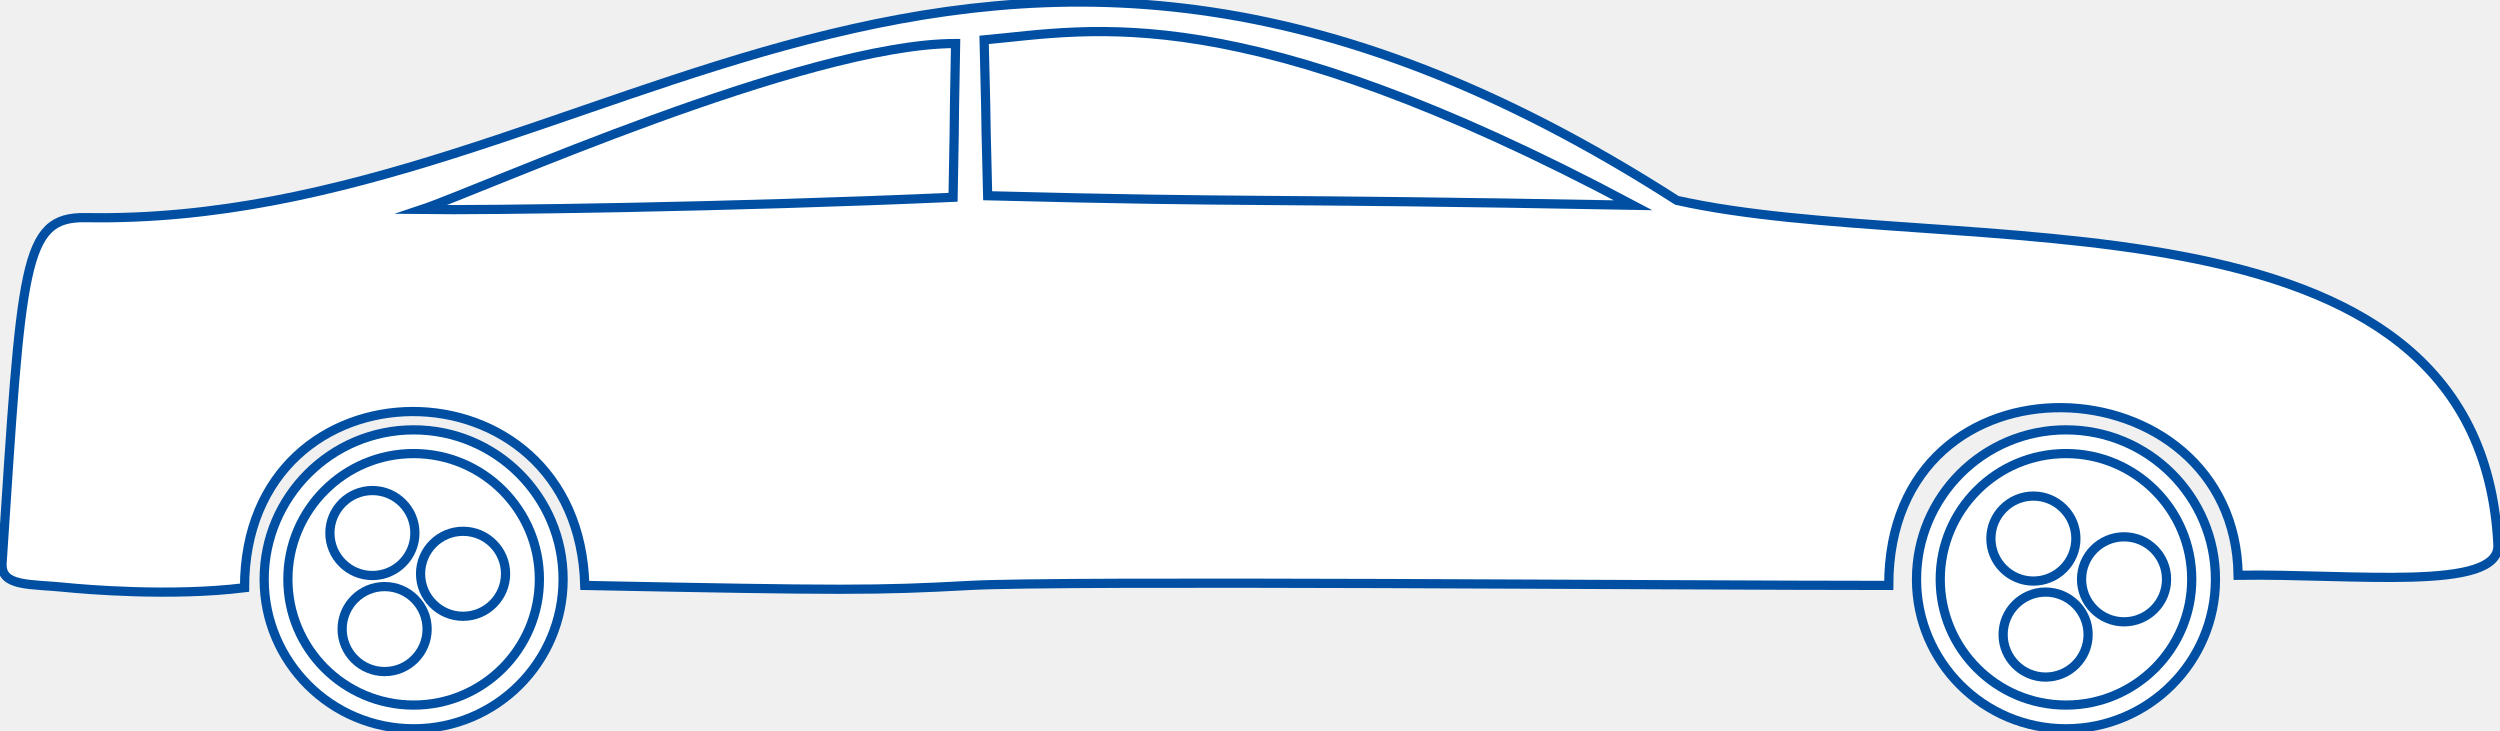
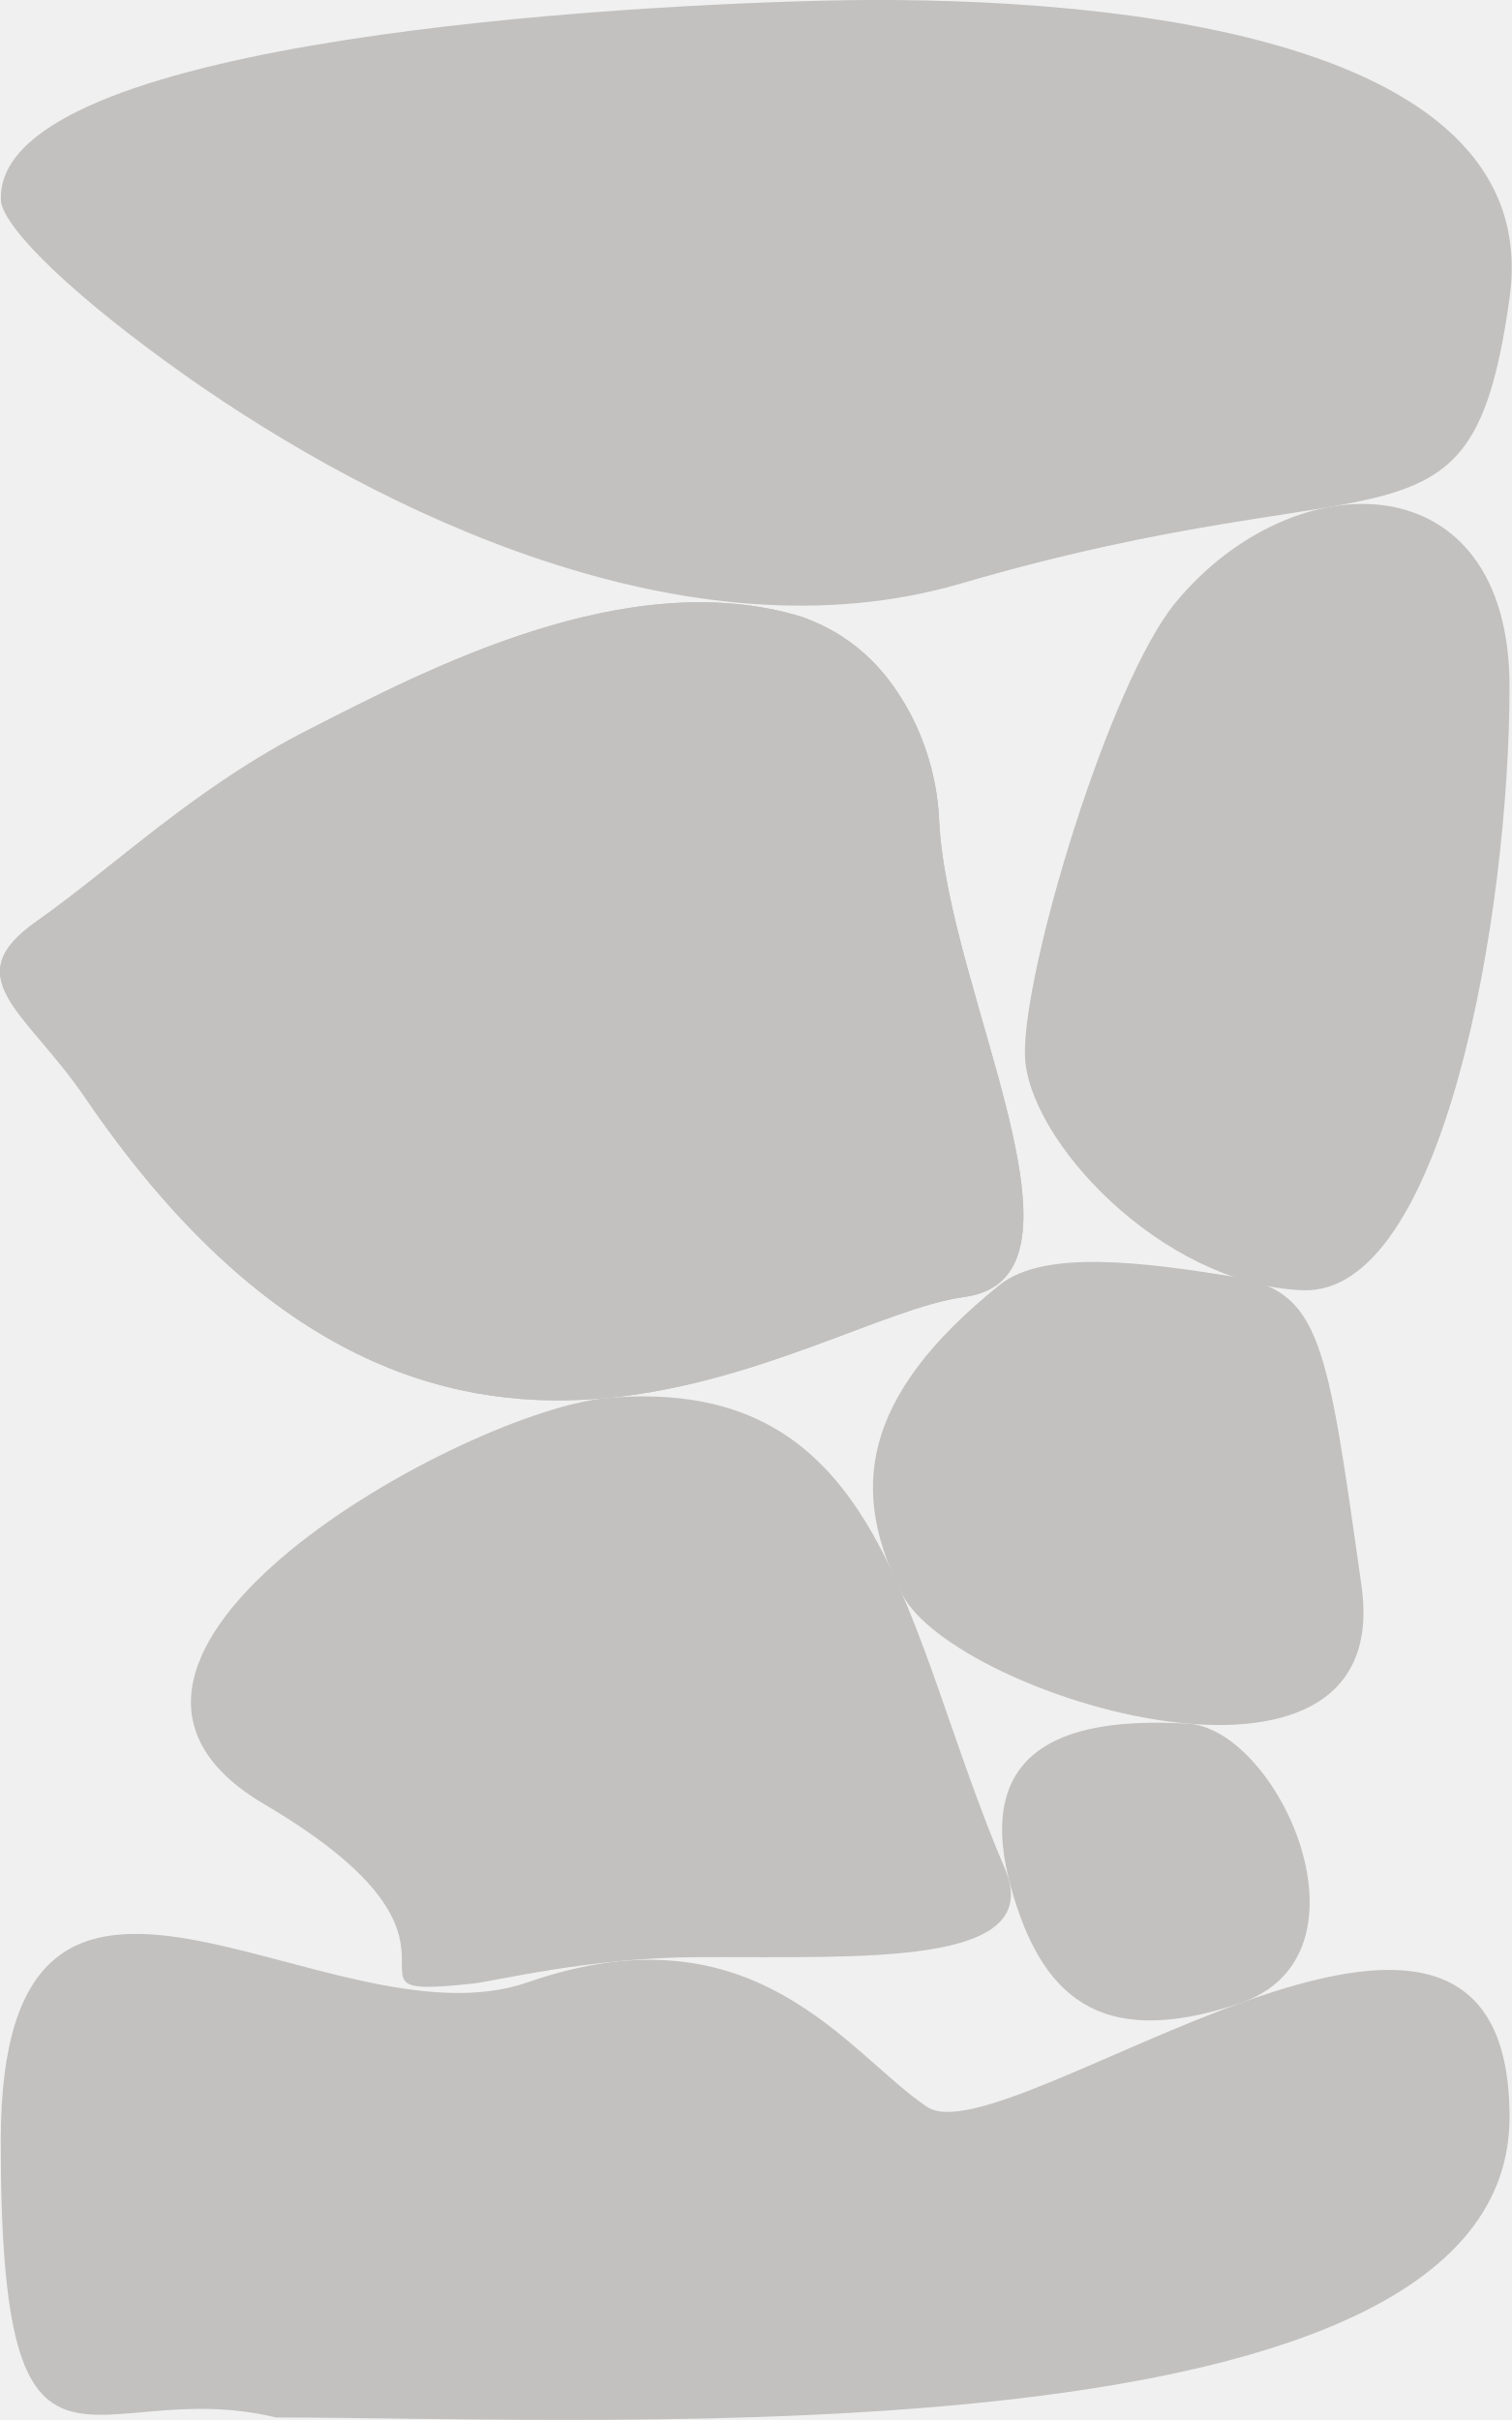
- <svg xmlns="http://www.w3.org/2000/svg" class="carElm" viewBox="0 0 613.52 179.35">
-   <g data-name="karoseri" fill="#fff" stroke="#004FA2" stroke-miterlimit="15" stroke-width="0.5%">
-     <path d="M.51 138.17c4.83-73.51 5-85 20.5-84.76 127.5 2.26 214.5-117.24 390.5-4.24 67 15 197-6.5 201.5 84.5.57 11.64-35.5 7.07-63.75 7.5-.75-53-85.75-57.5-85.75 2.5-53.25 0-202.5-1.25-225.5 0s-31 1.25-94.5 0c-1.5-57-83.5-57-83.5.56-18 2.25-39.66.36-43.64-.05-9.01-.93-16.25-.09-15.86-6.01z" />
-     <path d="M103.51 51.42c15.72.21 76.06-.59 130.38-3 .62-33.63 0-4.1.62-37.74-37-.01-117.06 36.11-131 40.74zM400.79 50.37c-95.73-1.76-90.41-.59-158.41-2.33-.87-35 0-3.27-.87-38.25 26.76-2.46 62.56-10.87 159.28 40.58z" />
-   </g>
-   <g id="fremre_hjul" data-name="Fremre hjul" fill="#fff" stroke="#004FA2" stroke-width="0.5%" stroke-miterlimit="15" class="wheel2">
-     <circle cx="507.01" cy="142.17" r="36.68" />
-     <circle cx="507.01" cy="142.17" r="30.86" />
-     <circle cx="499.01" cy="132.17" r="10.43" />
-     <circle cx="521.26" cy="142.17" r="10.43" />
-     <circle cx="502.01" cy="155.73" r="10.43" />
-     <animateTransform id="animFW" class="transformation" attributeName="transform" attributeType="XML" type="rotate" from="0 507 142" to="360 507 142" dur="5s" repeatCount="indefinite">
-         </animateTransform>
-   </g>
-   <g id="bakre_hjul" data-name="Bak hjul" fill="#fff" stroke="#004FA2" stroke-width="0.5%" stroke-miterlimit="15" class="wheel1">
-     <circle cx="101.51" cy="142.17" r="36.68" />
-     <circle cx="101.51" cy="142.17" r="30.86" />
-     <circle cx="91.39" cy="130.81" r="10.43" />
-     <circle cx="113.64" cy="140.81" r="10.43" />
-     <circle cx="94.39" cy="154.38" r="10.43" />
-     <animateTransform id="animRW" class="transformation" attributeName="transform" attributeType="XML" type="rotate" from="0 101 142" to="360 101 142" dur="5s" repeatCount="indefinite">
-         </animateTransform>
+ <svg xmlns="http://www.w3.org/2000/svg" viewBox="0 0 298.05 477.12">
+   <g id="f900baf8-f645-41df-93e4-06d87bc87939" data-name="Back copy">
+     <path d="M156.33,242.33c-11.53-16.94-25.5-23.5-9.66-34.66s31.37-26.51,54-38,62.44-32.7,97-22.1c11.72,4.21,17.55,12.07,21.25,18.86A50.15,50.15,0,0,1,324.74,188c1.7,33.7,33.06,89.9,4.93,93.66C298.5,285.83,225.67,344.17,156.33,242.33Z" transform="translate(-139.56 -25.95)" style="fill:#c2c1c0" />
+     <path d="M371.38,144.69c23.38-28.25,65.8-28,65.8,16.64s-13,120.17-40.85,119-54.22-29.72-54.69-46.27S358.25,160.54,371.38,144.69Z" transform="translate(-139.56 -25.95)" style="fill:#c2c1c0" />
+     <path d="M259.32,301.57c-27.69,2.38-116.65,51.26-67.65,80.1S201.17,420.5,233,417c3.95-.43,22.88-5.08,43.67-5.18,32.43-.16,69.38,2.12,61-17.49C317.5,347.17,314.65,296.81,259.32,301.57Z" transform="translate(-139.56 -25.95)" style="fill:#c2c1c0" />
+     <path d="M336.63,279.29c-27.74,22.32-29.48,40.93-19.14,61.07s97.34,46.81,90.51-1.69-8-58.27-25.43-61.05S345.44,272.21,336.63,279.29Z" transform="translate(-139.56 -25.95)" style="fill:#c2c1c0" />
+     <path d="M243.62,416.77C204.22,430.46,139.76,370,139.71,448S157.5,493.81,194,502.57c64.85,0,243.18,9.93,243.18-59.24s-99.18,8.5-114.85-2S288.41,401.2,243.62,416.77Z" transform="translate(-139.56 -25.95)" style="fill:#c2c1c0" />
+     <path d="M338.87,398c5.83,21,17,32.39,45.06,22.94s7.67-54.25-10.3-55.18S330.24,366.83,338.87,398Z" transform="translate(-139.56 -25.95)" style="fill:#c2c1c0" />
+     <path d="M139.76,65.75c.92,5.55,14.34,18.69,36.47,34.32C214,126.71,275.11,156.76,329,141c85.5-25,100.61-2.5,108.18-56.25S351.63,24.81,301.25,26.09,137.64,35.25,139.76,65.75" transform="translate(-139.56 -25.95)" style="fill:#c2c1c0" />
+     <path d="M156.33,242.33c-11.53-16.94-25.5-23.5-9.66-34.66s31.37-26.51,54-38,62.44-32.7,97-22.1c11.72,4.21,17.55,12.07,21.25,18.86A50.15,50.15,0,0,1,324.74,188c1.7,33.7,33.06,89.9,4.93,93.66C298.5,285.83,225.67,344.17,156.33,242.33Z" transform="translate(-139.56 -25.95)" style="fill:#c2c1c0" />
  </g>
</svg>
